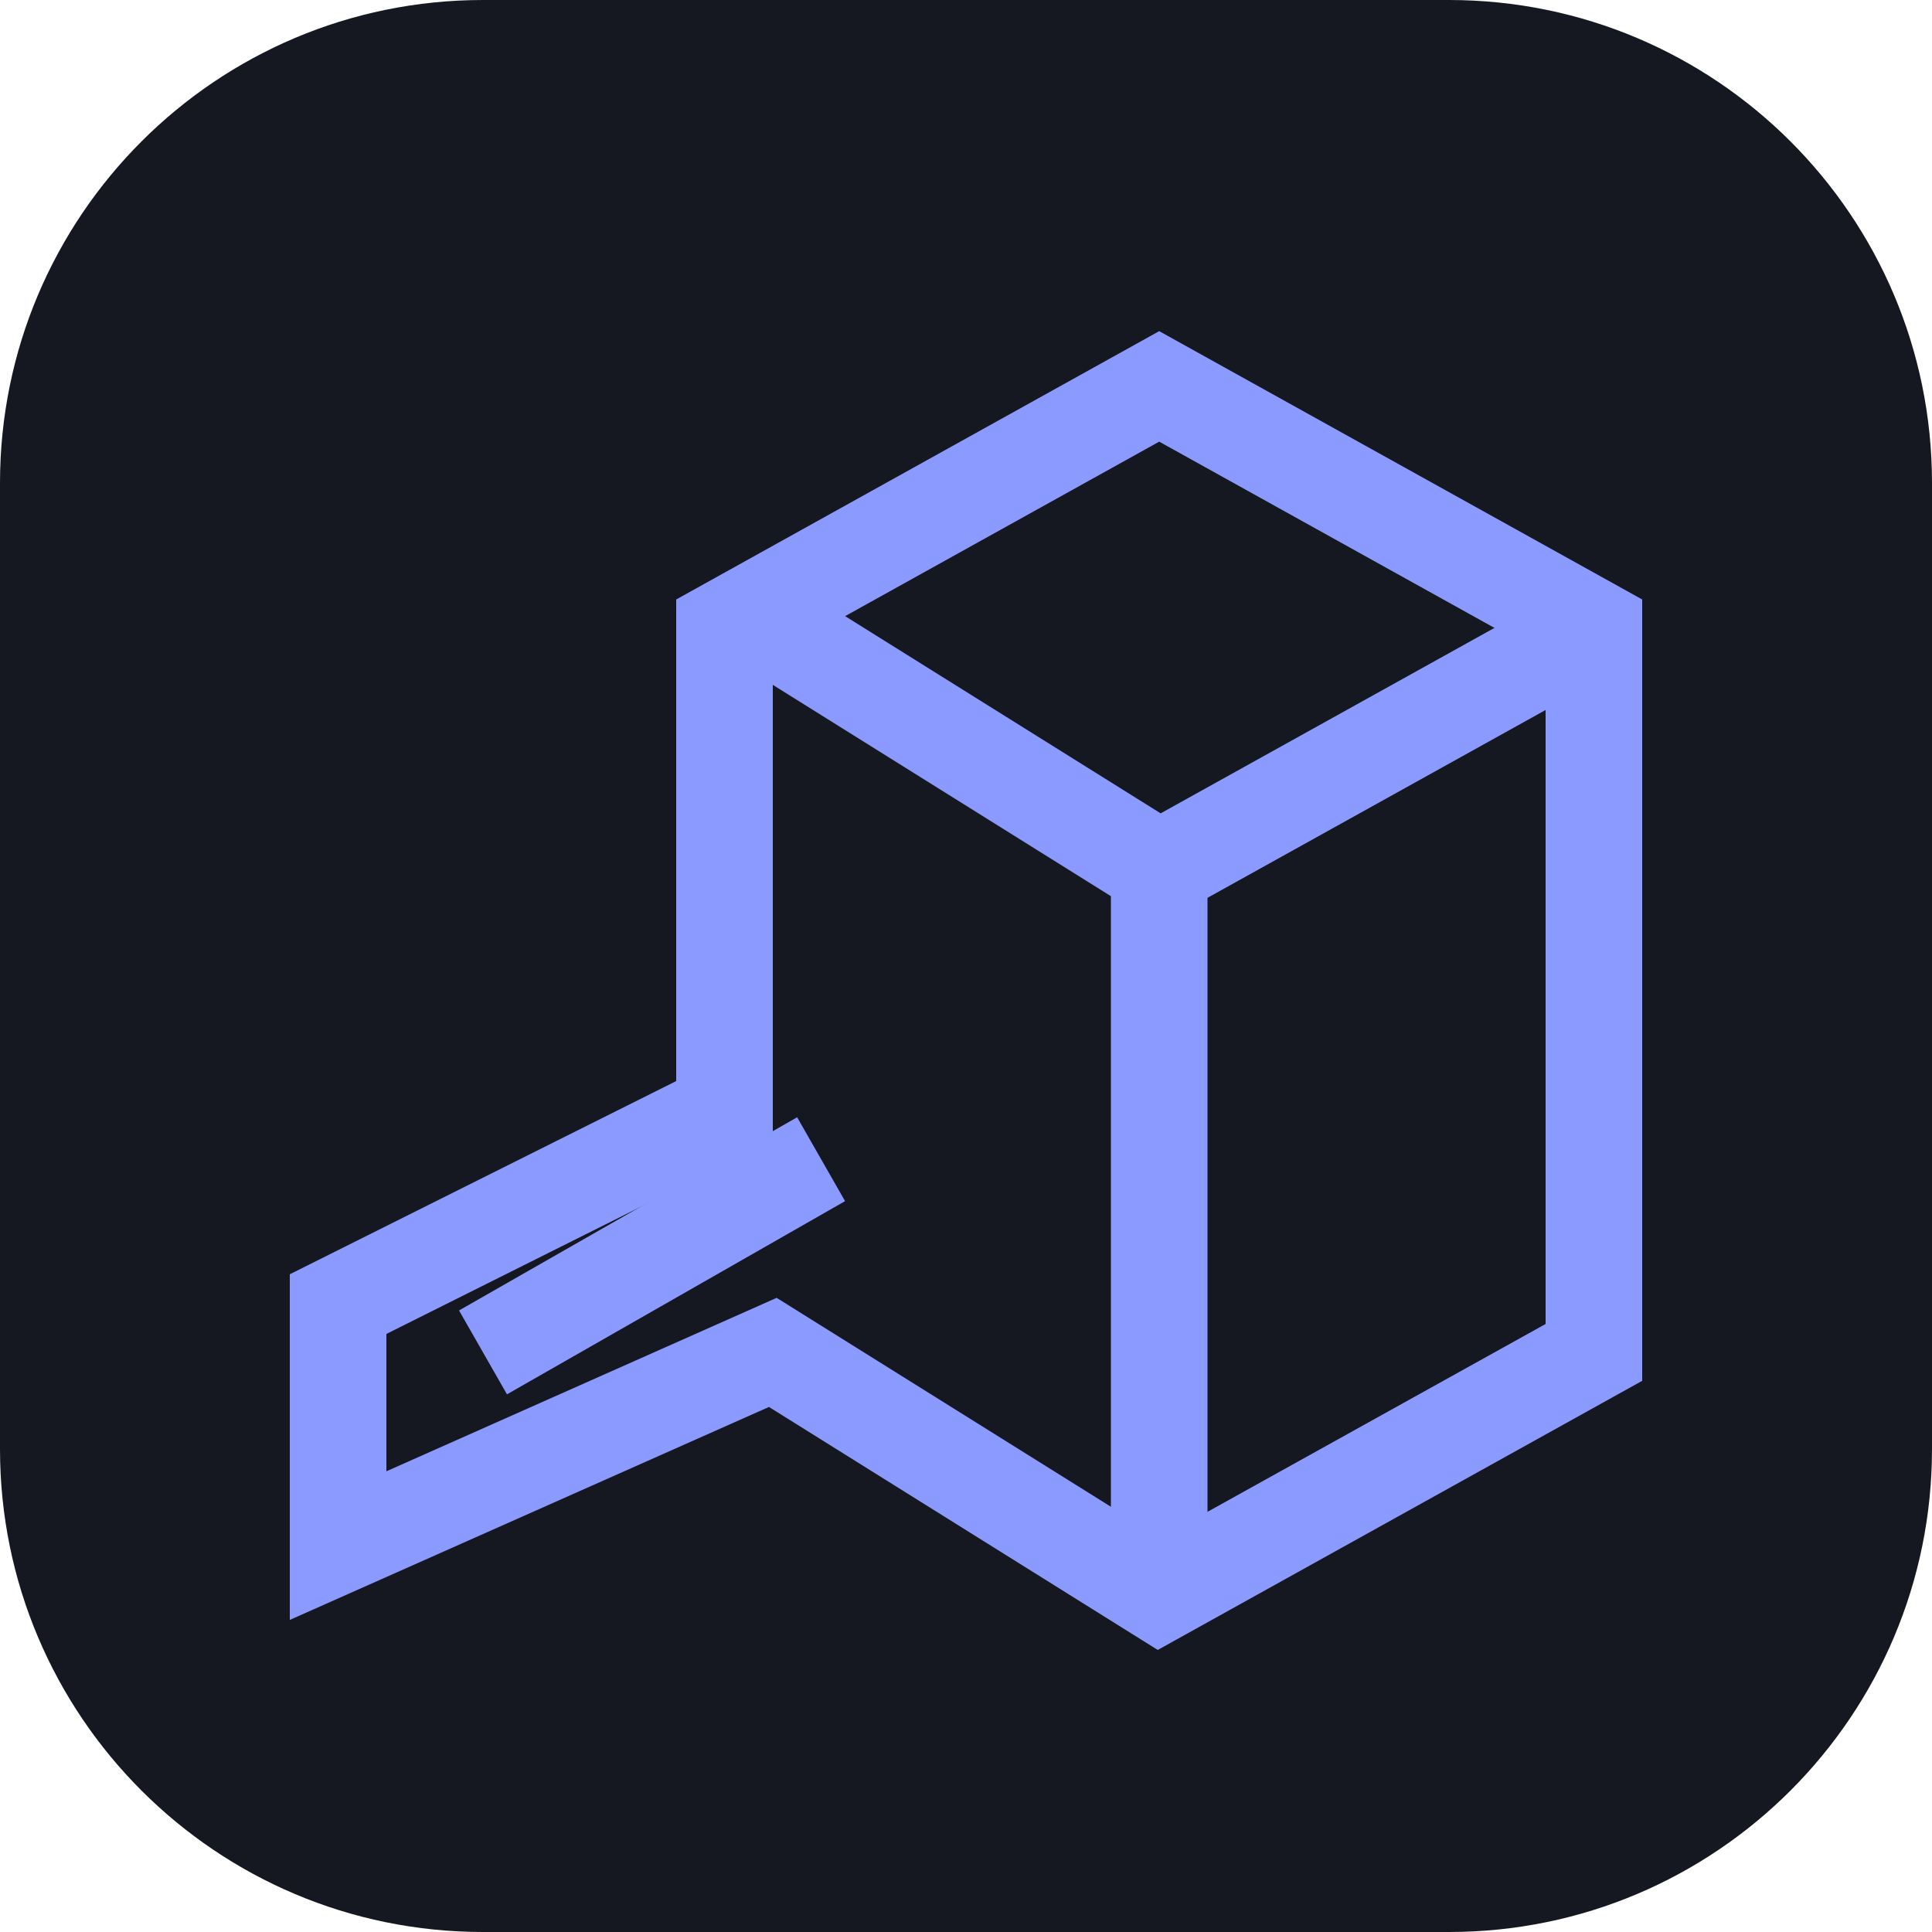
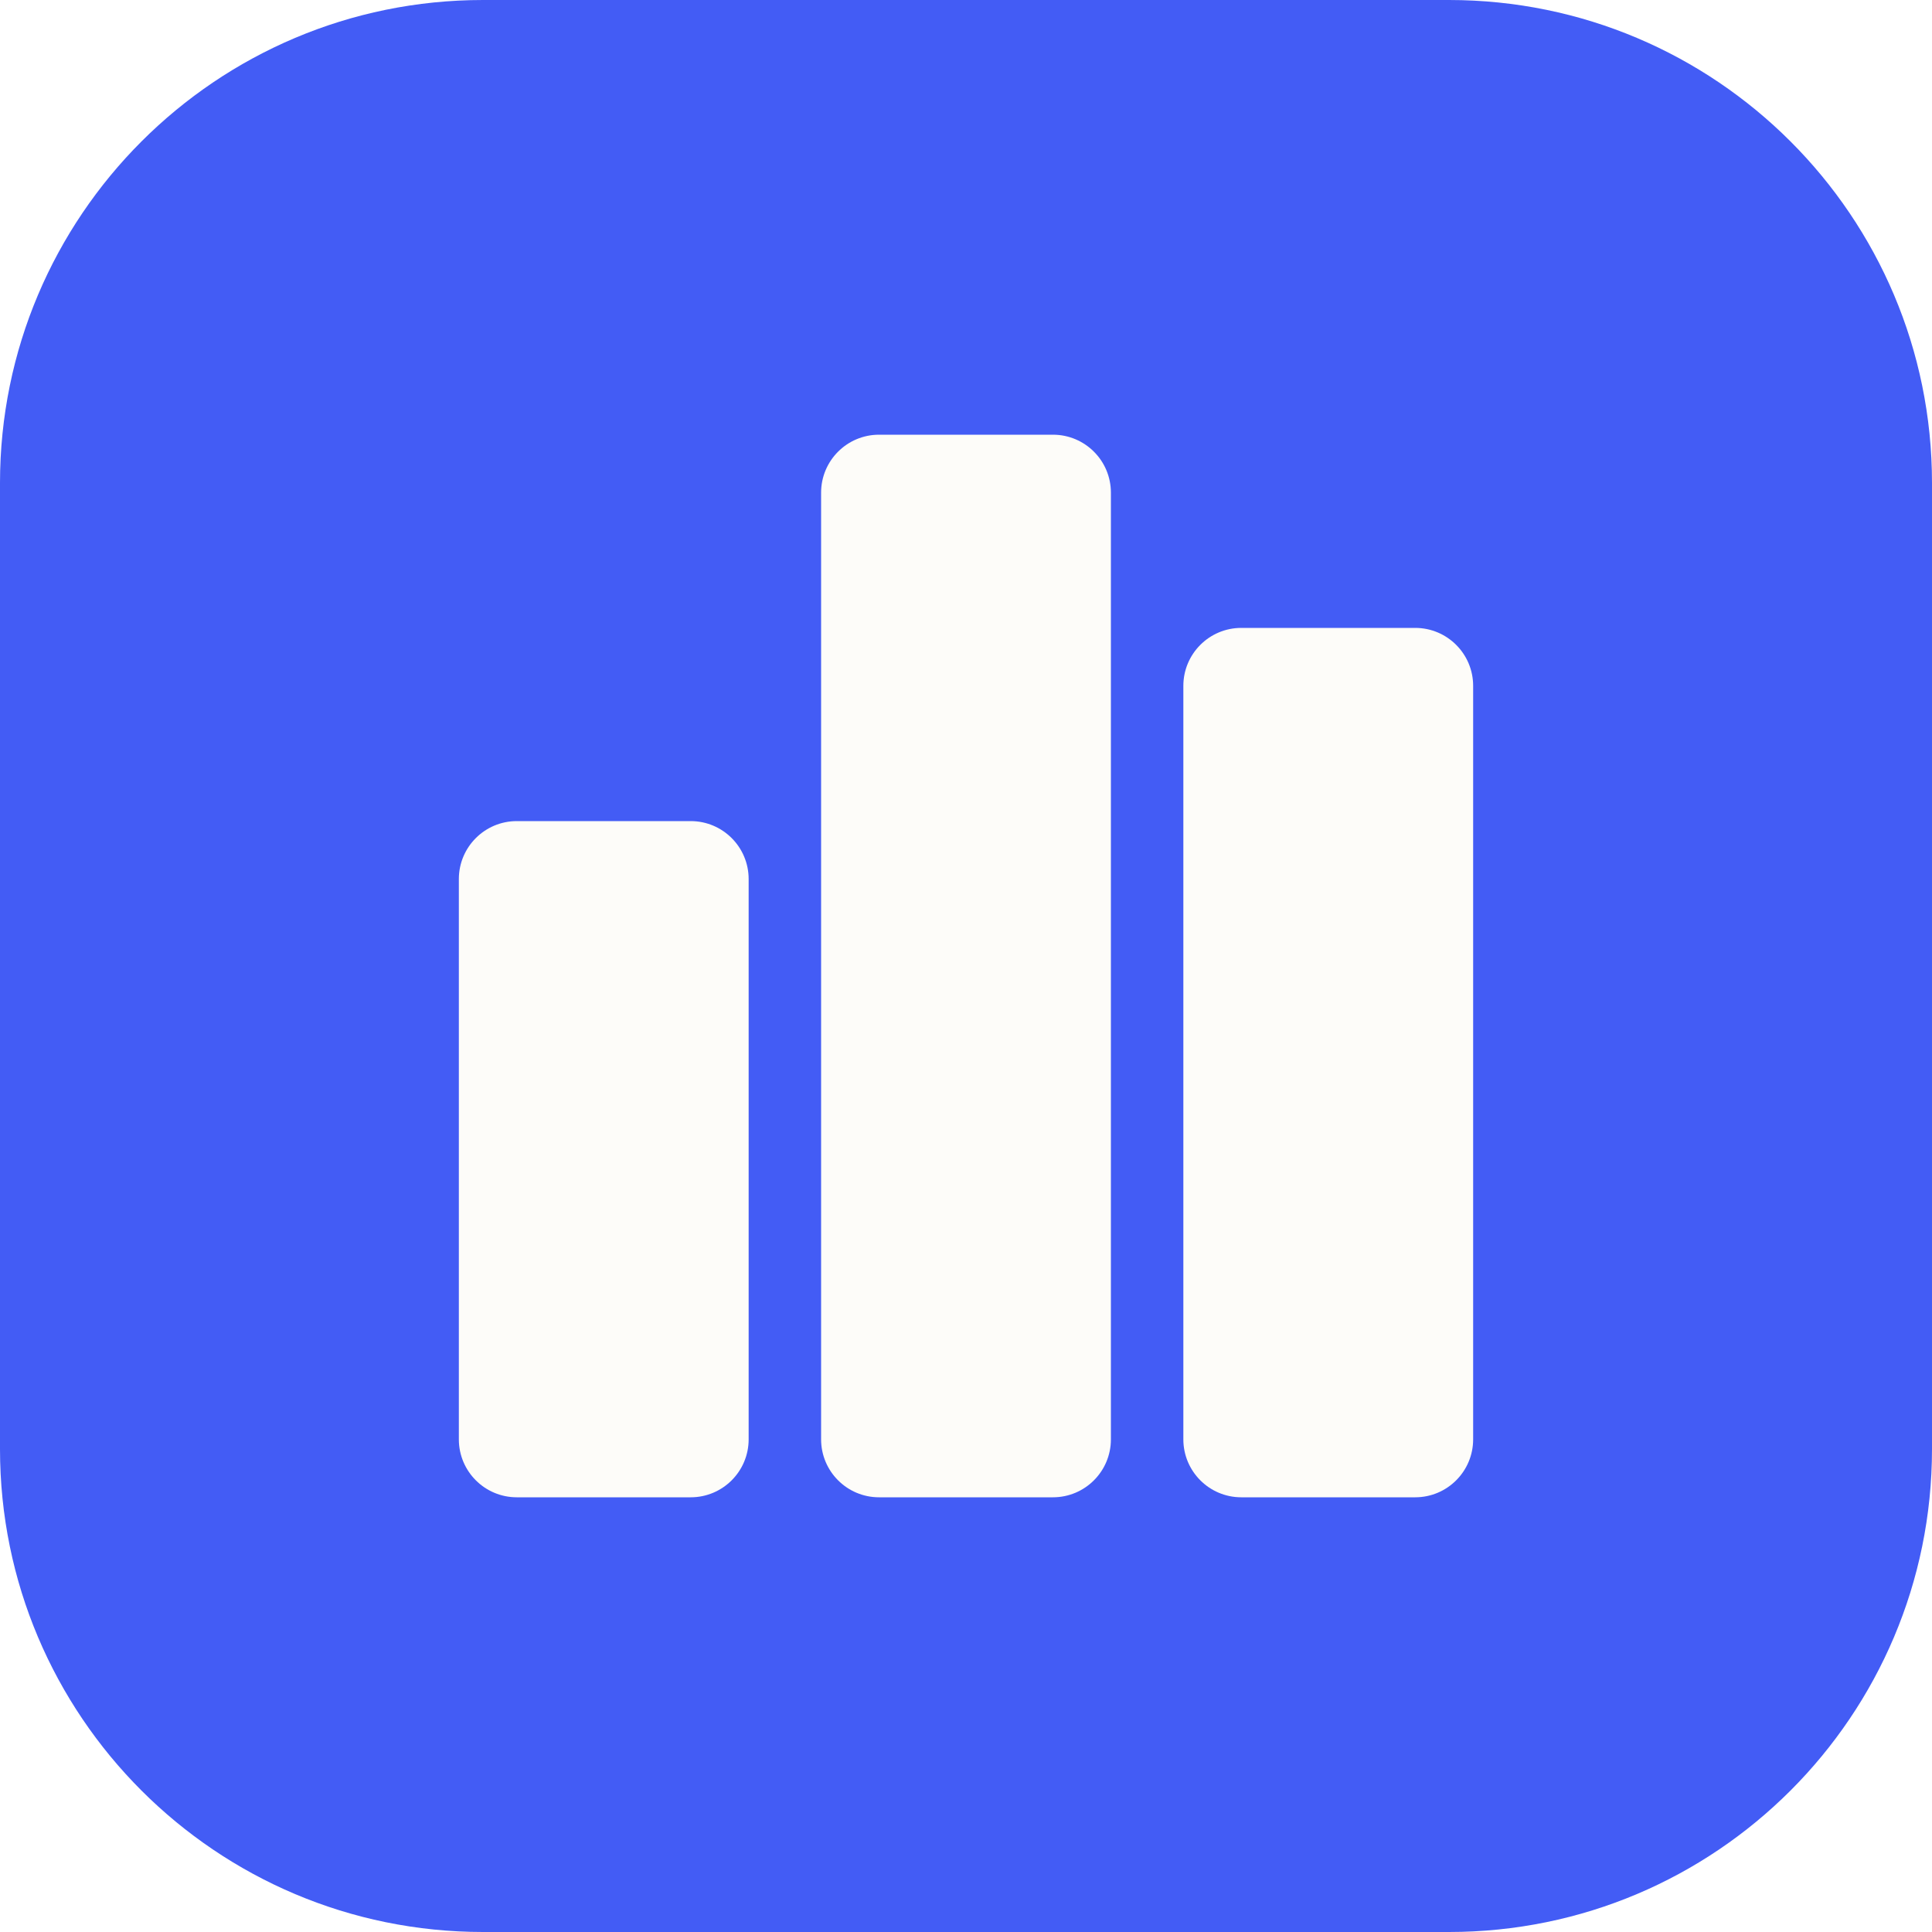
<svg xmlns="http://www.w3.org/2000/svg" viewBox="0 0 40 40">
-   <rect width="40" height="40" rx="10" fill="#151820" />
-   <g fill="none" stroke="#8B9AFF" stroke-width="2">
-     <path d="m7 27 8-4V13l9-5 9 5v15l-9 5-8-5-9 4z" />
-     <path d="m16 13 8 5 9-5m-9 5v15m-14-5 7-4" />
+   <rect width="40" height="40" rx="10" fill="#435cf5" />
+   <g fill="#FDFCF9">
+     <rect x="9.5" y="17" width="6" height="14" rx="1.2" />
+     <rect x="17" y="9" width="6" height="22" rx="1.2" />
+     <rect x="24.5" y="13" width="6" height="18" rx="1.2" />
  </g>
</svg>
